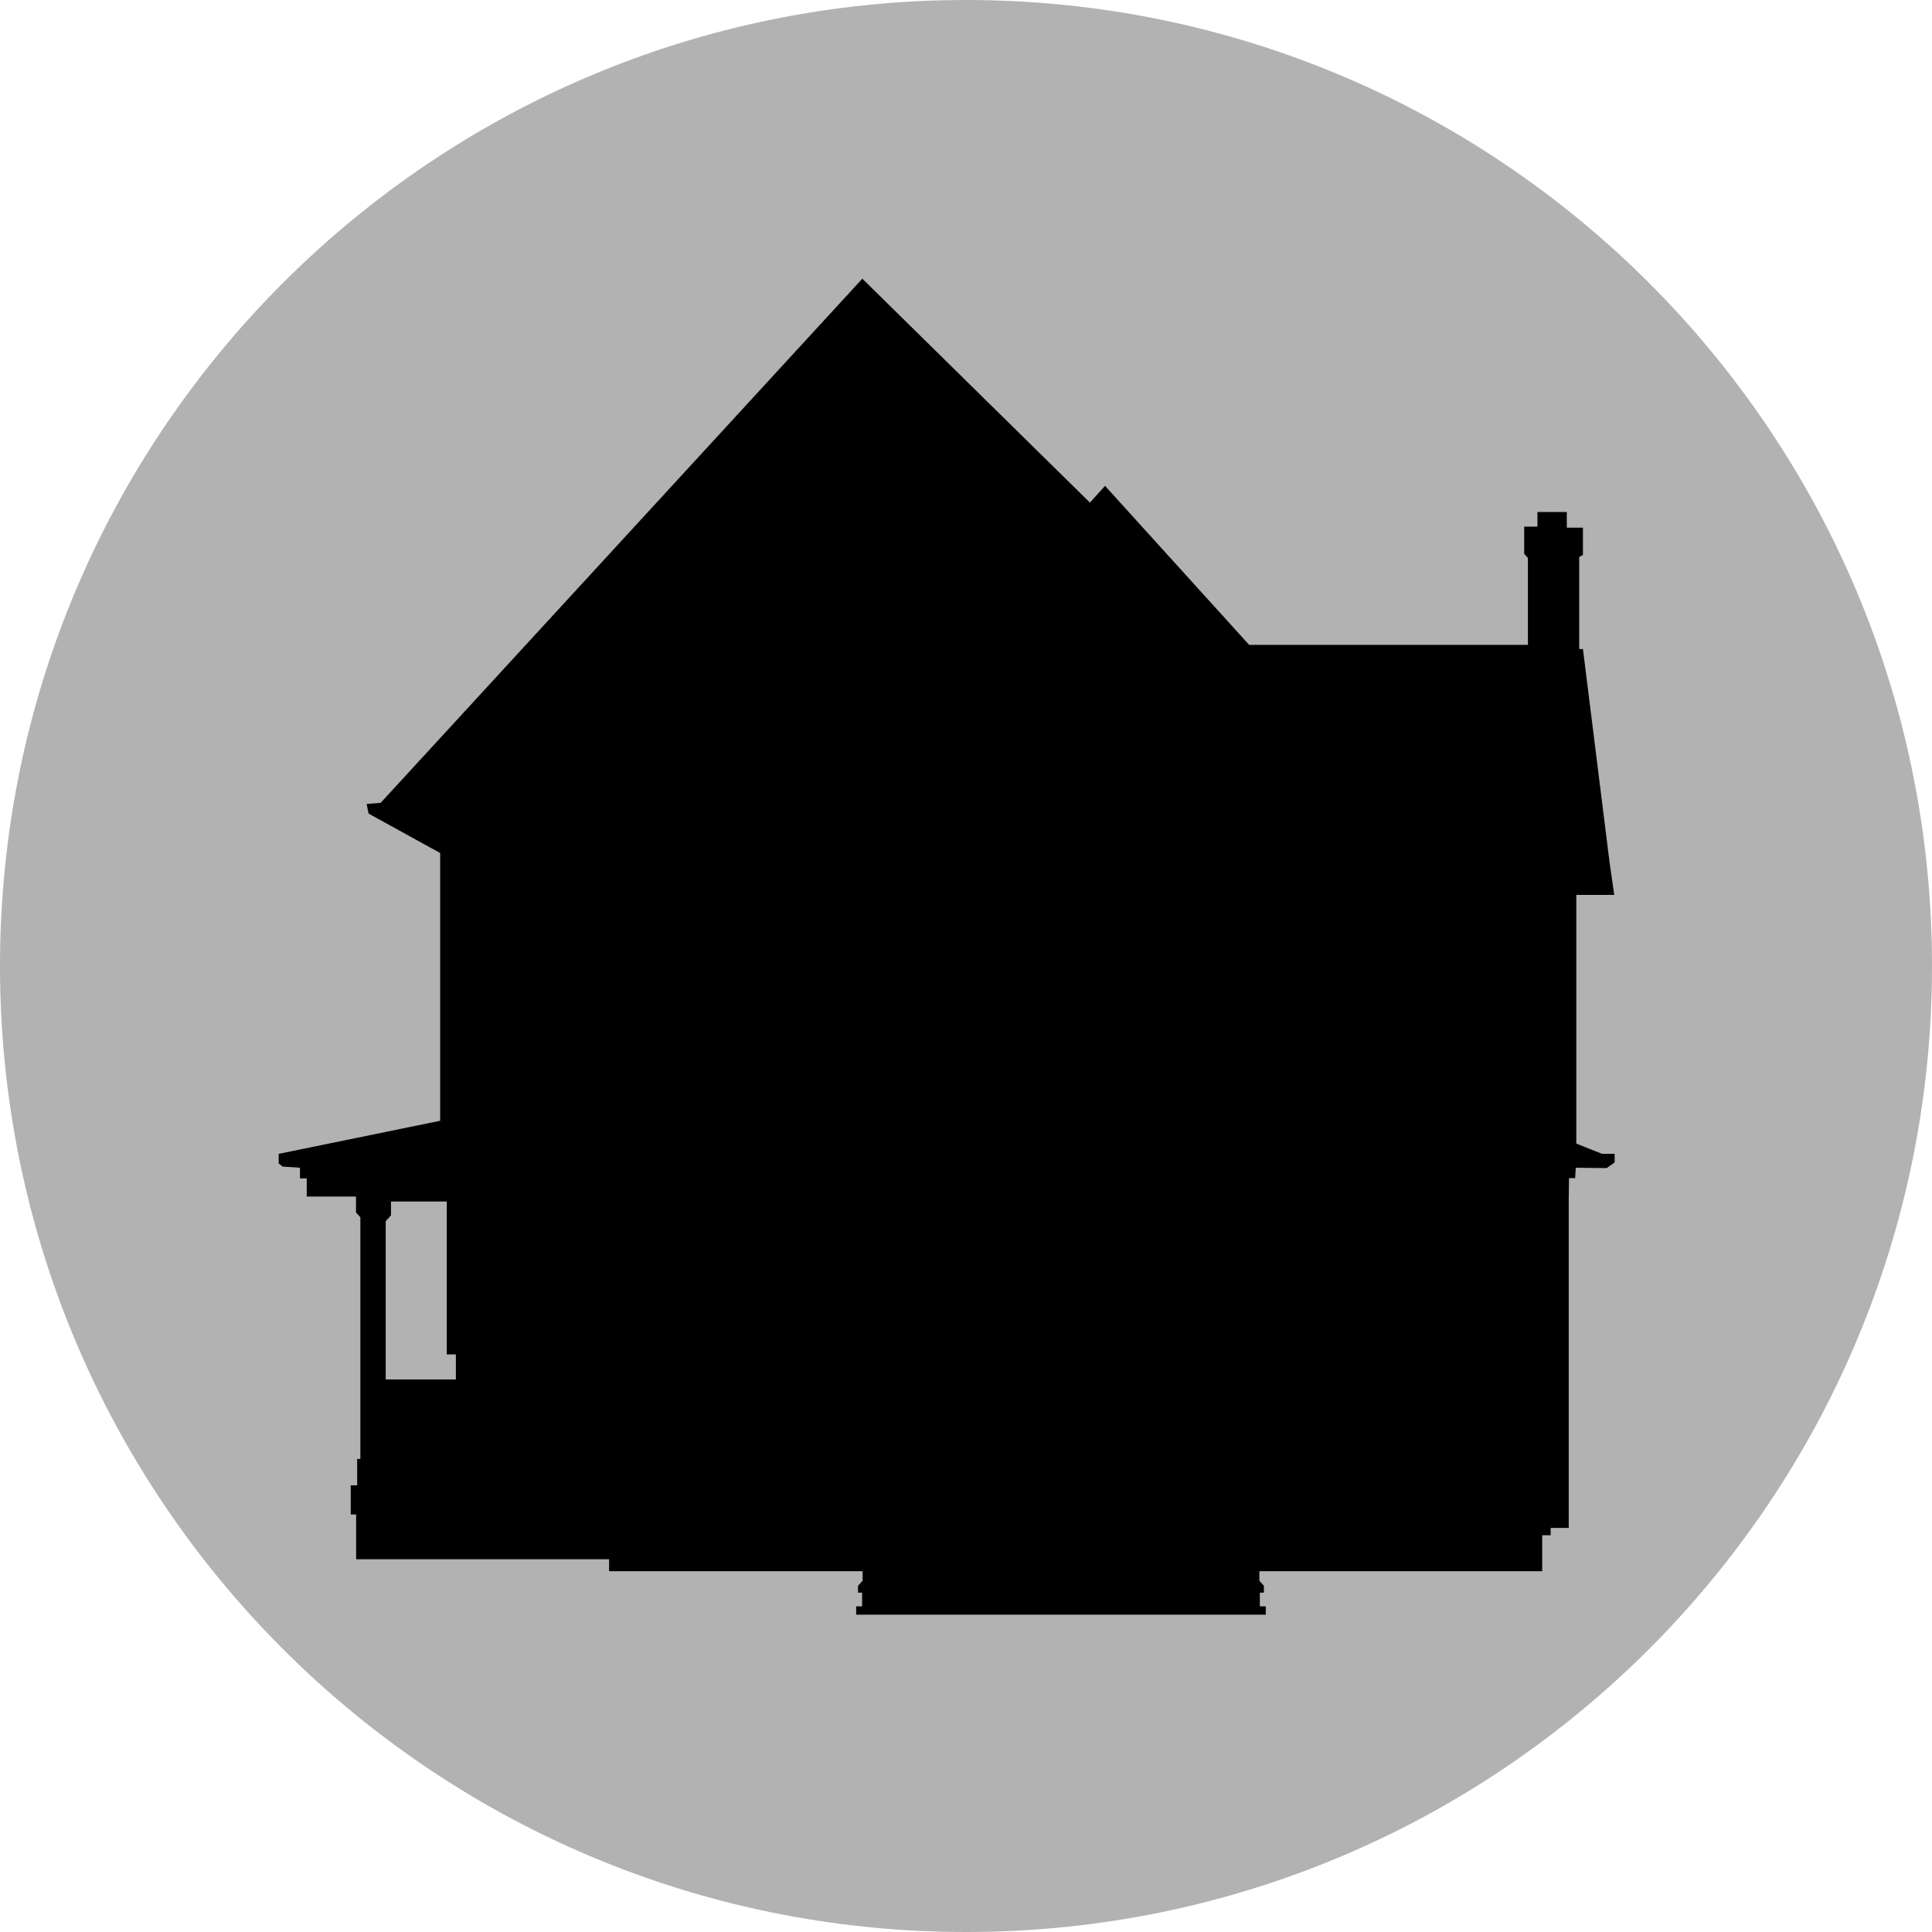
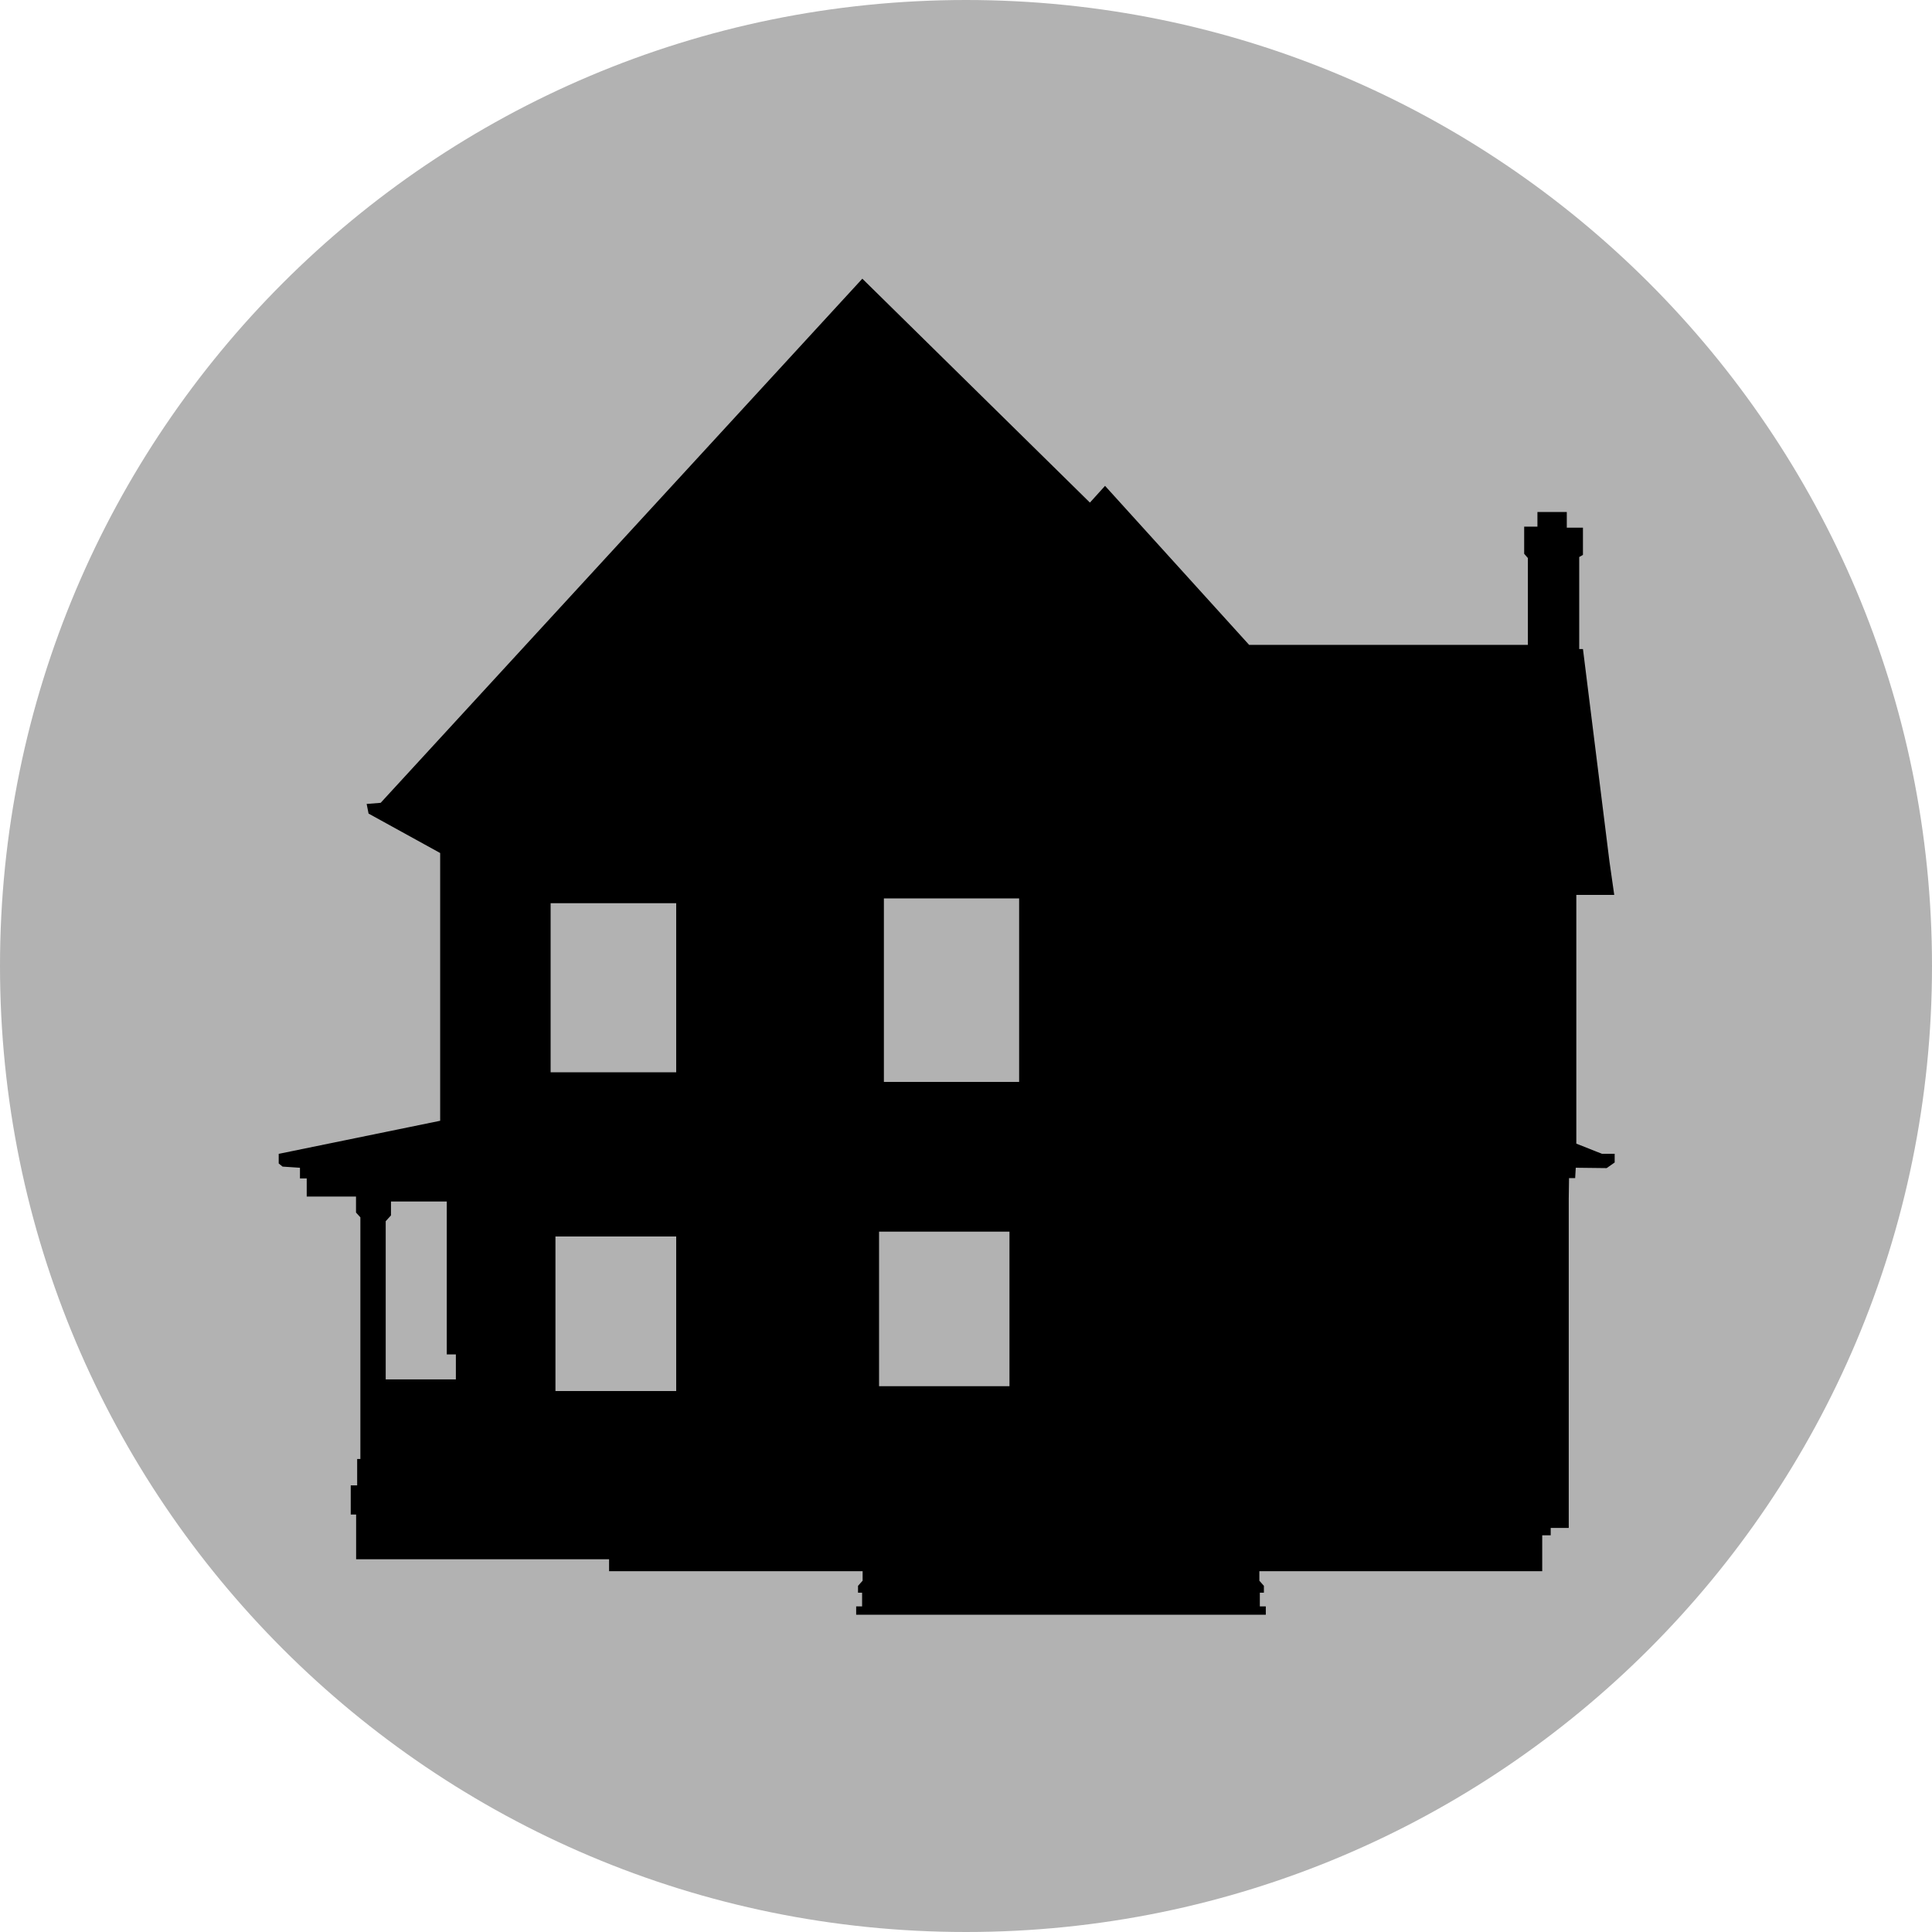
<svg xmlns="http://www.w3.org/2000/svg" version="1.1" id="Ebene_1" x="0px" y="0px" width="100px" height="100px" viewBox="0 0 100 100" enable-background="new 0 0 100 100" xml:space="preserve">
  <circle fill="#B2B2B2" cx="50" cy="50" r="50" />
-   <path d="M82.915,59.72l-1.325-0.527V46.321h1.963l-0.248-1.733l-1.372-10.992h-0.193v-4.765l0.193-0.109v-1.41h-0.836v-0.811h-1.519  v0.757h-0.686v1.407l0.193,0.219v4.494H64.655l-7.458-8.23l-0.783,0.866l-11.78-11.589L19.703,41.554l-0.725,0.058l0.099,0.499  l3.706,2.041v13.859l-8.357,1.712v0.497l0.2,0.163l0.9,0.06v0.552h0.35v0.937h2.551v0.828l0.226,0.248v12.507h-0.166v1.366h-0.333  v1.509h0.279v2.316h13.093v0.619h13.123v0.492l-0.238,0.265v0.353h0.211v0.71h-0.307v0.431h21.202v-0.431h-0.308v-0.71h0.21v-0.353  l-0.235-0.265v-0.492h14.64v-1.86h0.439v-0.38h0.934V62.041l0.015-1.062h0.318l0.031-0.537l1.598,0.018l0.415-0.291V59.72H82.915z   M23.596,71.399h-3.632v-8.19l0.273-0.3V62.19h2.888v7.913h0.471V71.399z" />
+   <path d="M82.915,59.72l-1.325-0.526V46.321h1.963l-0.248-1.733l-1.371-10.992H81.74v-4.765l0.193-0.109v-1.41h-0.836v-0.811h-1.52  v0.757h-0.686v1.407l0.192,0.219v4.494H64.654l-7.457-8.23l-0.783,0.866l-11.78-11.589L19.703,41.554l-0.725,0.058l0.099,0.499  l3.706,2.041v13.859l-8.357,1.712v0.498l0.2,0.162l0.9,0.061v0.552h0.35v0.937h2.551v0.828l0.226,0.248v12.508h-0.166v1.365h-0.333  v1.51h0.279v2.315h13.093v0.619h13.123v0.491l-0.238,0.266v0.354h0.211v0.709h-0.307v0.432h21.203v-0.432h-0.309v-0.709h0.21v-0.354  l-0.235-0.266v-0.491h14.641v-1.86h0.439v-0.38h0.934V62.041l0.015-1.062h0.317l0.031-0.537l1.599,0.019l0.415-0.291V59.72H82.915z   M23.596,71.398h-3.632v-8.189l0.273-0.3v-0.72h2.888v7.914h0.471V71.398z M35,72h-6.25v-8H35V72z M35,55.5h-6.5v-8.75H35V55.5z   M52.25,71.75H45.5v-8h6.75V71.75z M52.75,56h-7v-9.5h7V56z" />
</svg>
